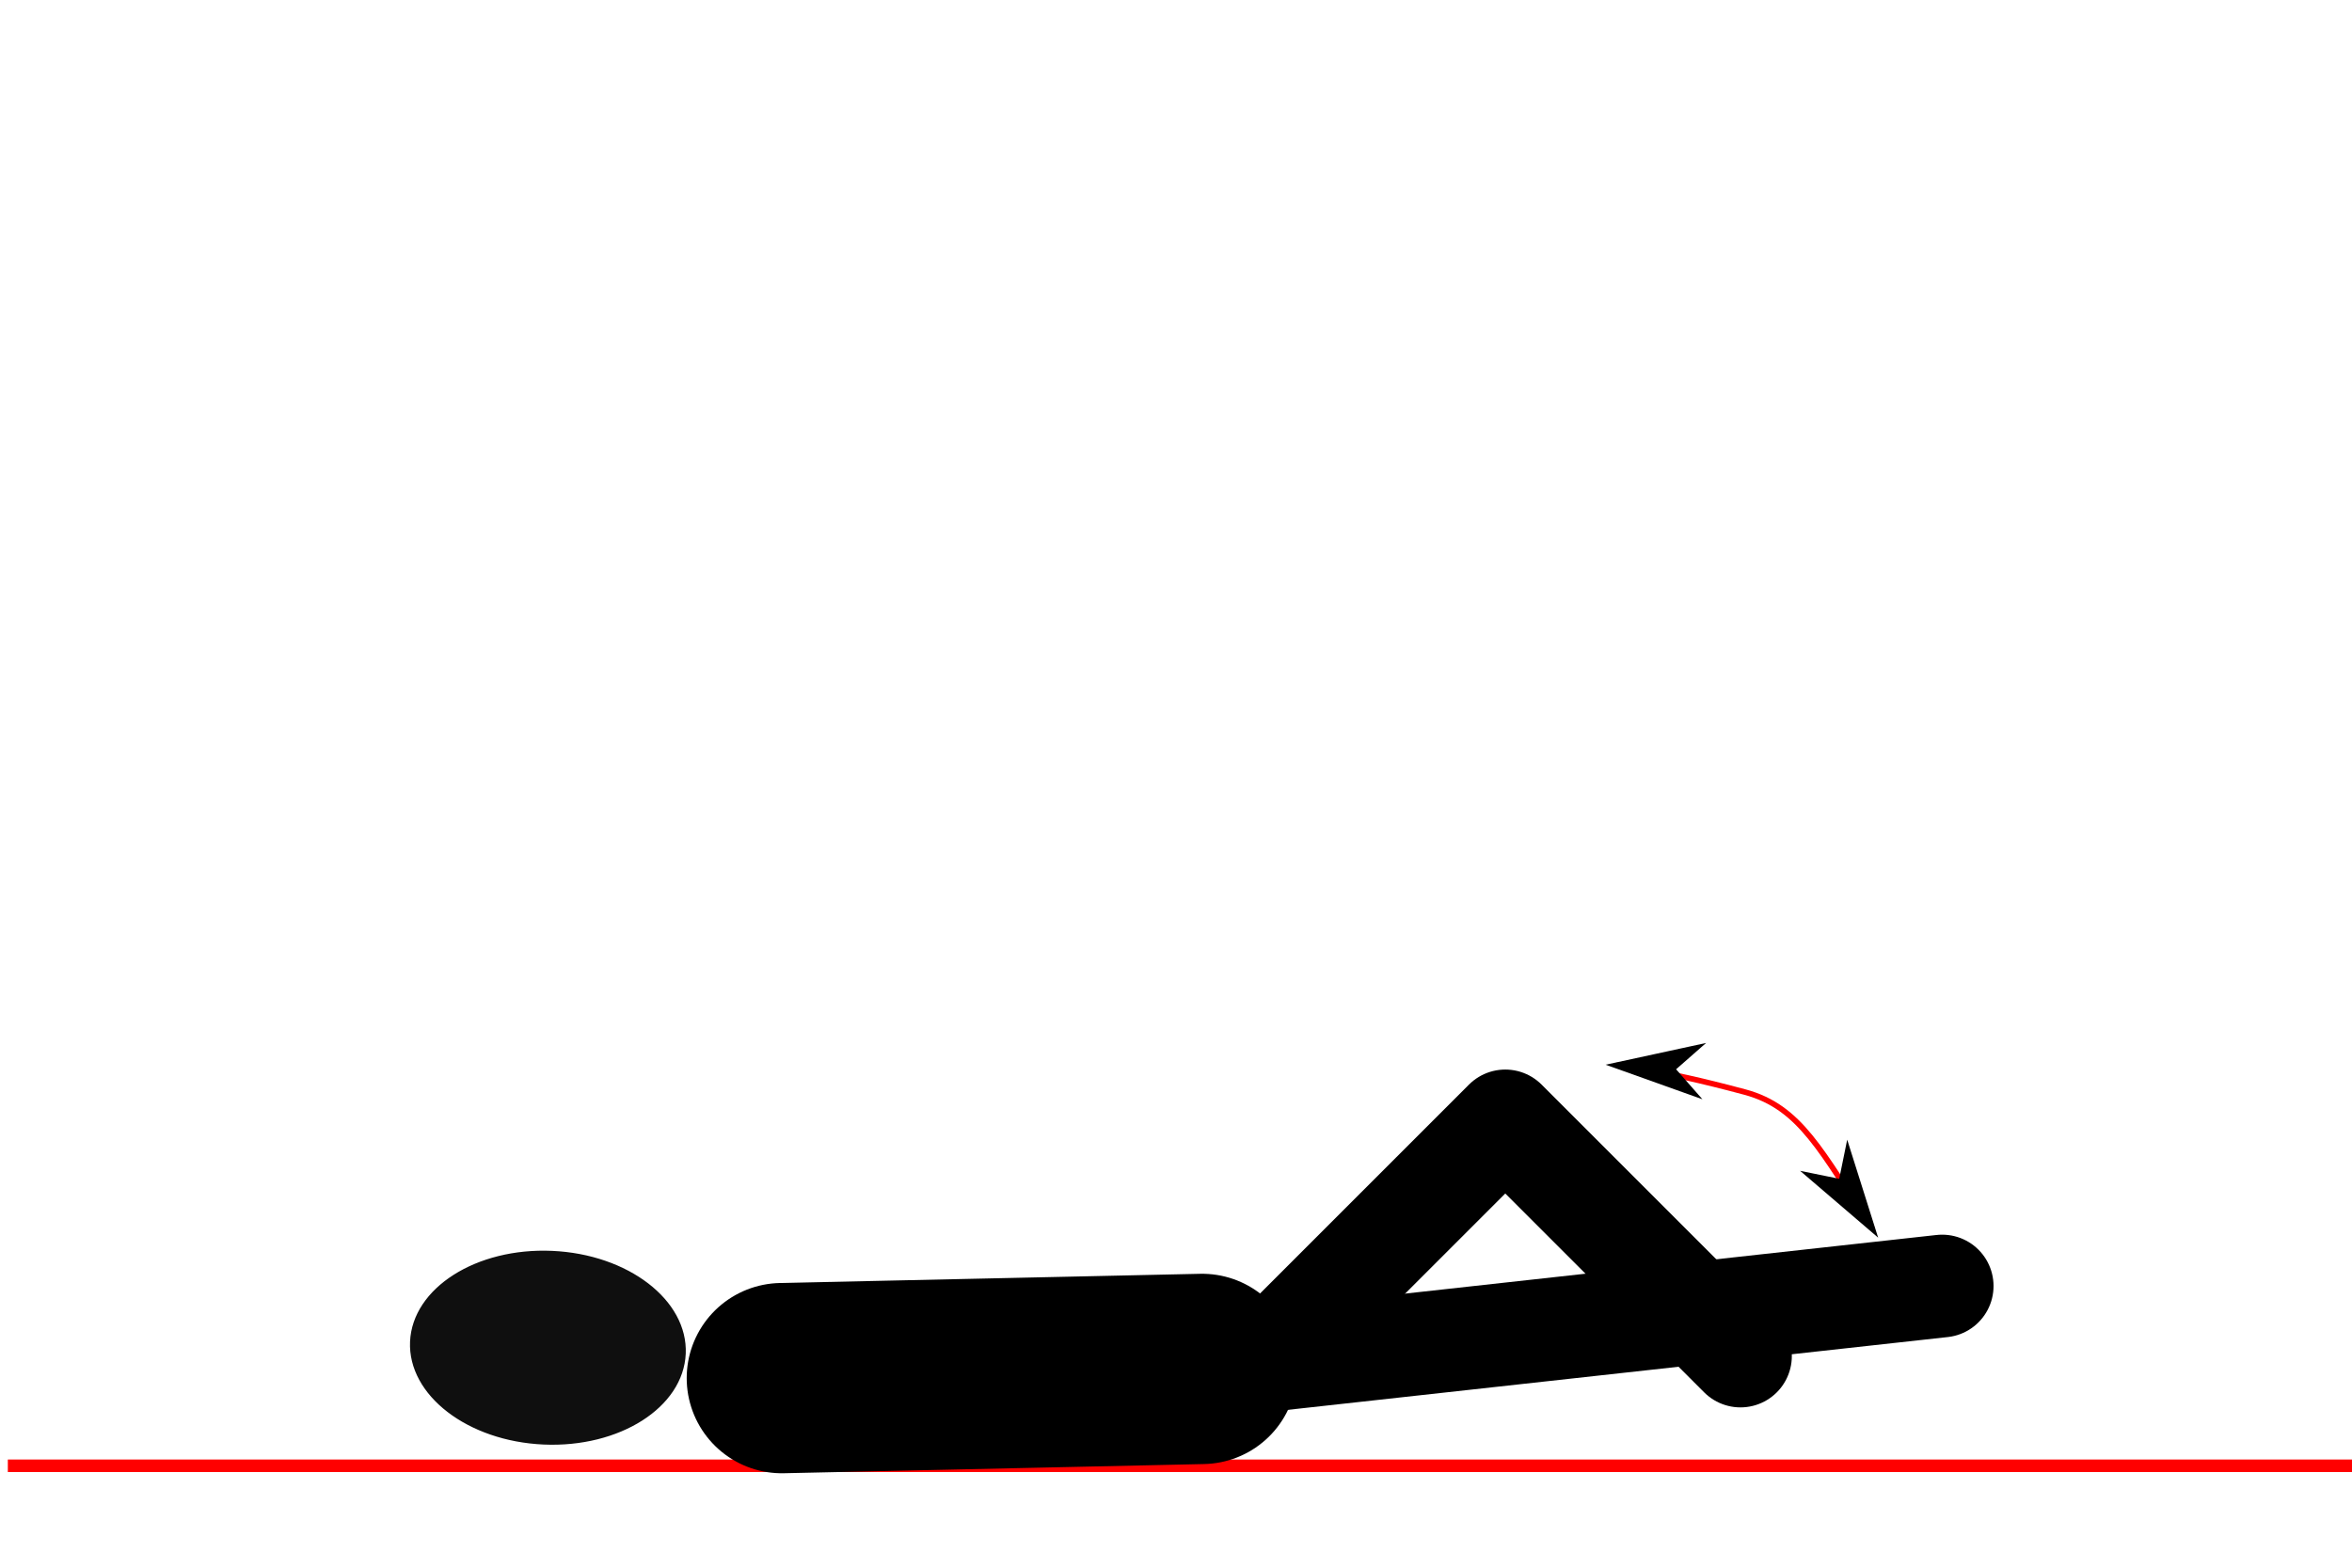
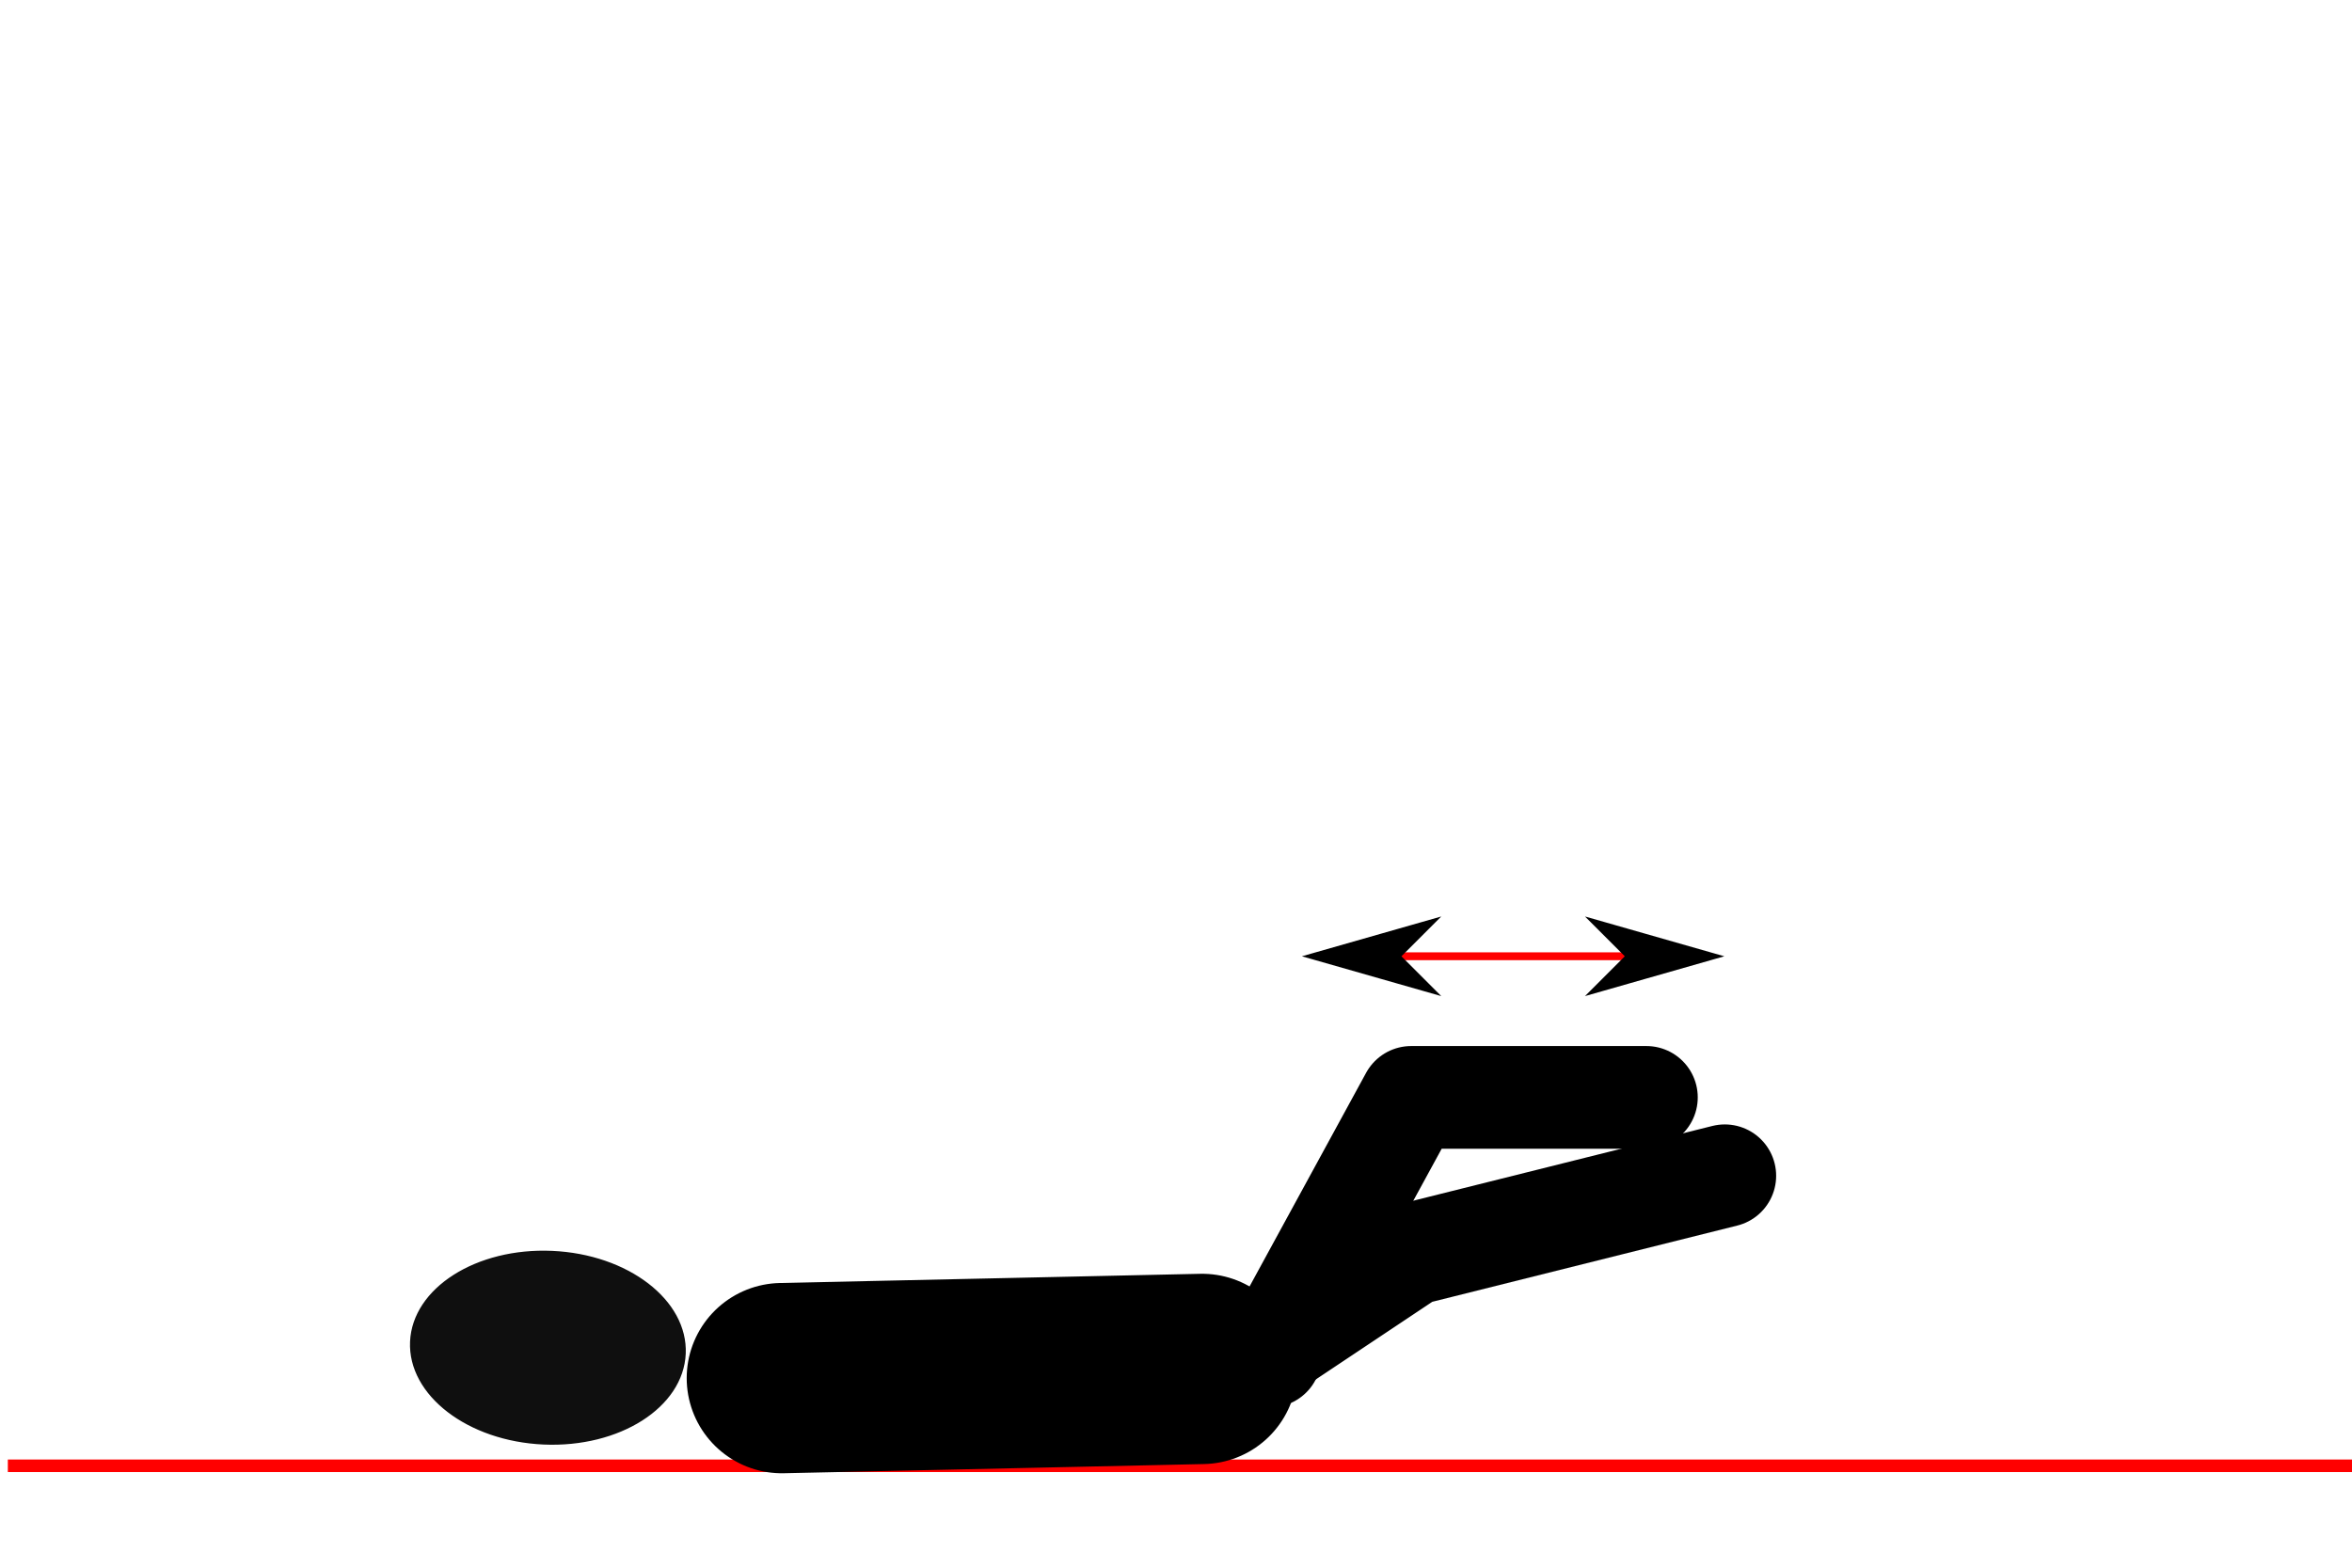
<svg xmlns="http://www.w3.org/2000/svg" width="300" height="200" id="svg4874" version="1.1">
  <defs id="defs4876">
    <marker orient="auto" refY="0.0" refX="0.0" id="Arrow1Lend" style="overflow:visible;">
      <path id="path3878" d="M 0.0,0.0 L 5.0,-5.0 L -12.5,0.0 L 5.0,5.0 L 0.0,0.0 z " style="fill-rule:evenodd;stroke:#000000;stroke-width:1.0pt;" transform="scale(0.8) rotate(180) translate(12.5,0)" />
    </marker>
    <marker orient="auto" refY="0.0" refX="0.0" id="Arrow1Lstart" style="overflow:visible">
      <path id="path3875" d="M 0.0,0.0 L 5.0,-5.0 L -12.5,0.0 L 5.0,5.0 L 0.0,0.0 z " style="fill-rule:evenodd;stroke:#000000;stroke-width:1.0pt" transform="scale(0.8) translate(12.5,0)" />
    </marker>
  </defs>
  <g id="layer1" transform="translate(0,-852.3622)">
    <path style="fill:#ff0000;fill-opacity:1;stroke:#ff0000;stroke-width:1.6;stroke-linecap:butt;stroke-linejoin:miter;stroke-miterlimit:4;stroke-opacity:1;stroke-dasharray:none" d="m 1,1039.362 300,0" id="path4499-1" />
-     <path style="opacity:0.94;fill:#000000;fill-opacity:1;stroke:#000000;stroke-width:25;stroke-linecap:round;stroke-linejoin:round;stroke-miterlimit:4;stroke-opacity:1;stroke-dasharray:none" id="path3767-8" d="m 437.143,330.934 a 92.857,95.714 0 1 1 -185.714,0 92.857,95.714 0 1 1 185.714,0 z" transform="matrix(-0.00516228,0.1172592,-0.1624725,-0.00715276,125.4292,986.2942)" />
+     <path style="opacity:0.94;fill:#000000;fill-opacity:1;stroke:#000000;stroke-width:25;stroke-linecap:round;stroke-linejoin:round;stroke-miterlimit:4;stroke-opacity:1;stroke-dasharray:none" id="path3767-8" d="m 437.143,330.934 c 0,52.862 -41.574,95.714 -92.857,95.714 -51.284,0 -92.857,-42.853 -92.857,-95.714 0,-52.862 41.574,-95.714 92.857,-95.714 51.284,0 92.857,42.853 92.857,95.714 z" transform="matrix(-0.00516228,0.1172592,-0.1624725,-0.00715276,125.4292,986.2942)" />
    <path style="fill:none;stroke:#000000;stroke-width:24.276;stroke-linecap:round;stroke-linejoin:miter;stroke-miterlimit:4;stroke-opacity:1;stroke-dasharray:none" d="m 99.727,1028.178 c 53.604,-1.173 53.604,-1.173 53.604,-1.173" id="path4083-1-1" />
-     <path style="fill:none;stroke:#000000;stroke-width:13.1;stroke-linecap:round;stroke-linejoin:miter;stroke-miterlimit:4;stroke-opacity:1;stroke-dasharray:none" d="m 158.271,1026.297 89.457,-9.869" id="path4741" />
-     <path style="fill:none;stroke:#000000;stroke-width:13.1;stroke-linecap:round;stroke-linejoin:round;stroke-miterlimit:4;stroke-opacity:1;stroke-dasharray:none" d="m 162,1025.362 30,-30 30,30" id="path4743" />
-     <path style="fill:none;stroke:#ff0000;stroke-width:0.709px;stroke-linecap:butt;stroke-linejoin:miter;stroke-opacity:1;marker-start:url(#Arrow1Lstart);marker-end:url(#Arrow1Lend)" d="m 238.8,1009.108 c -6.462,-9.773 -9.124,-15.511 -16.233,-17.422 -11.464,-3.082 -16.388,-3.402 -16.388,-3.402" id="path3101" />
+     <path style="fill:none;stroke:#000000;stroke-width:13.1;stroke-linecap:round;stroke-linejoin:round;stroke-miterlimit:4;stroke-opacity:1;stroke-dasharray:none" d="m 162,1025.362 18,-33 30,0" id="path4743" />
+     <path style="fill:none;stroke:#000000;stroke-width:13.1;stroke-linecap:round;stroke-linejoin:round;stroke-miterlimit:4;stroke-opacity:1;stroke-dasharray:none" d="m 150,180 30,-20 40,-10" id="path6680" transform="translate(0,852.3622)" />
+     <path style="fill:#ff0000;stroke:#ff0000;stroke-width:1px;stroke-linecap:butt;stroke-linejoin:miter;stroke-opacity:1;marker-start:url(#Arrow1Lstart);marker-end:url(#Arrow1Lend);fill-opacity:1" d="m 168,974.362 c 50,0 50,0 50,0" id="path7202" />
  </g>
</svg>
